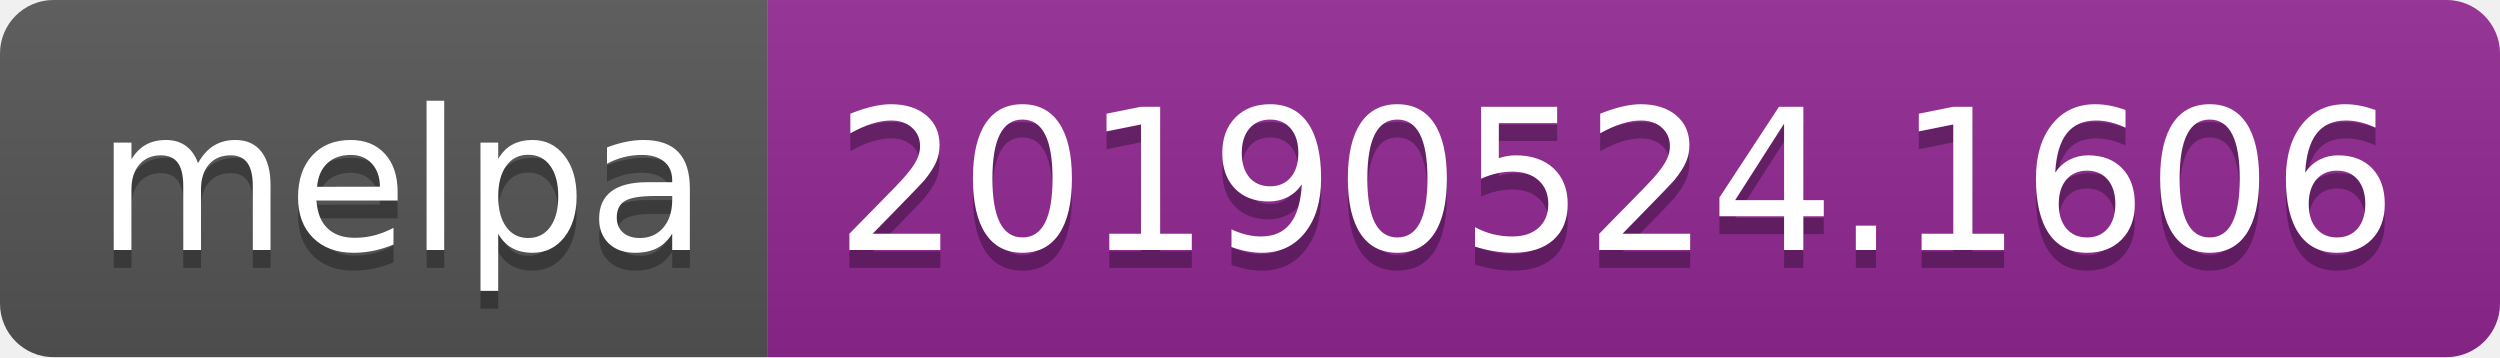
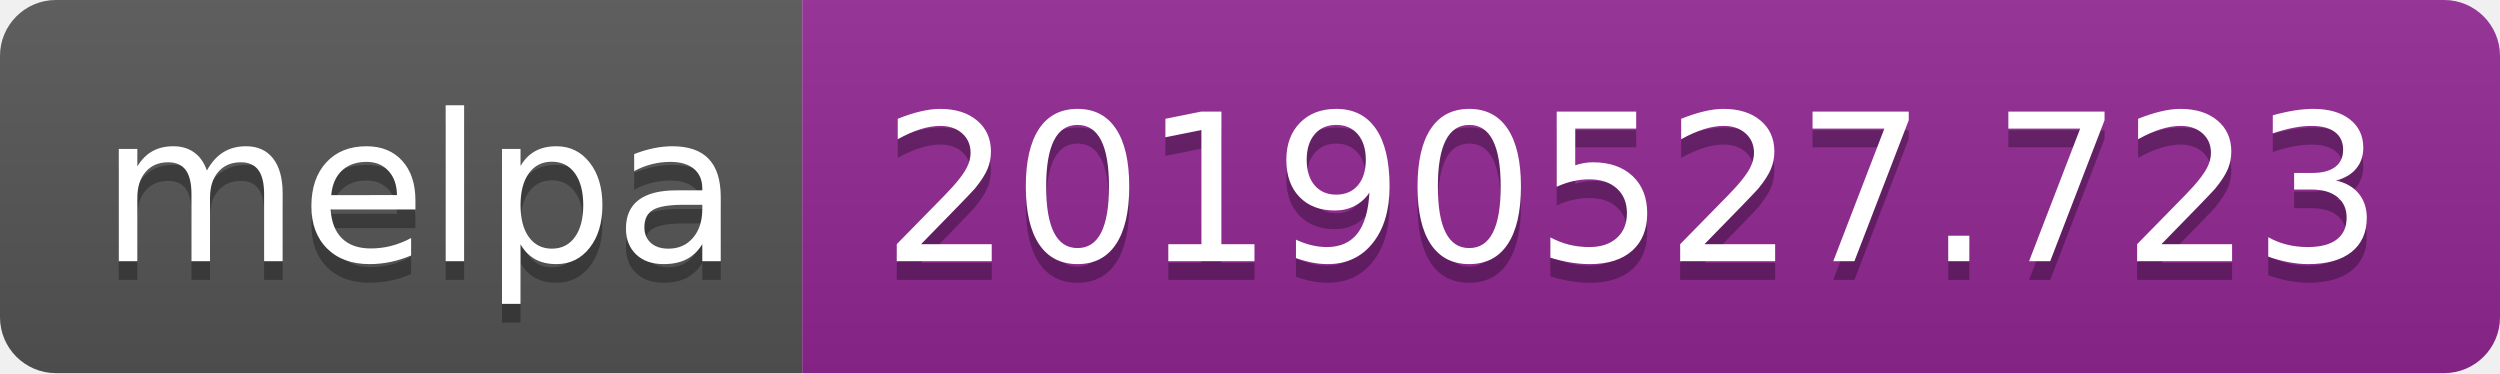
- <svg xmlns="http://www.w3.org/2000/svg" width="140" height="20">
+ <svg xmlns="http://www.w3.org/2000/svg" width="134" height="20">
  <linearGradient id="b" x2="0" y2="100%">
    <stop offset="0" stop-color="#bbb" stop-opacity=".1" />
    <stop offset="1" stop-opacity=".1" />
  </linearGradient>
  <clipPath id="a">
-     <rect width="140" height="20" rx="3" fill="#fff" />
+     <rect width="134" height="20" rx="3" fill="#fff" />
  </clipPath>
  <g clip-path="url(#a)">
    <path fill="#555" d="M0 0h43v20H0z" />
-     <path fill="#922793" d="M43 0h97v20H43z" />
-     <path fill="url(#b)" d="M0 0h140v20H0z" />
+     <path fill="#922793" d="M43 0h91v20H43z" />
+     <path fill="url(#b)" d="M0 0h134v20H0z" />
  </g>
  <g fill="#fff" text-anchor="middle" font-family="DejaVu Sans,Verdana,Geneva,sans-serif" font-size="110">
    <text x="225" y="150" fill="#010101" fill-opacity=".3" transform="scale(.1)" textLength="330">melpa</text>
    <text x="225" y="140" transform="scale(.1)" textLength="330">melpa</text>
-     <text x="905" y="150" fill="#010101" fill-opacity=".3" transform="scale(.1)" textLength="870">20190524.1606</text>
-     <text x="905" y="140" transform="scale(.1)" textLength="870">20190524.1606</text>
+     <text x="875" y="150" fill="#010101" fill-opacity=".3" transform="scale(.1)" textLength="810">20190527.723</text>
+     <text x="875" y="140" transform="scale(.1)" textLength="810">20190527.723</text>
  </g>
</svg>
